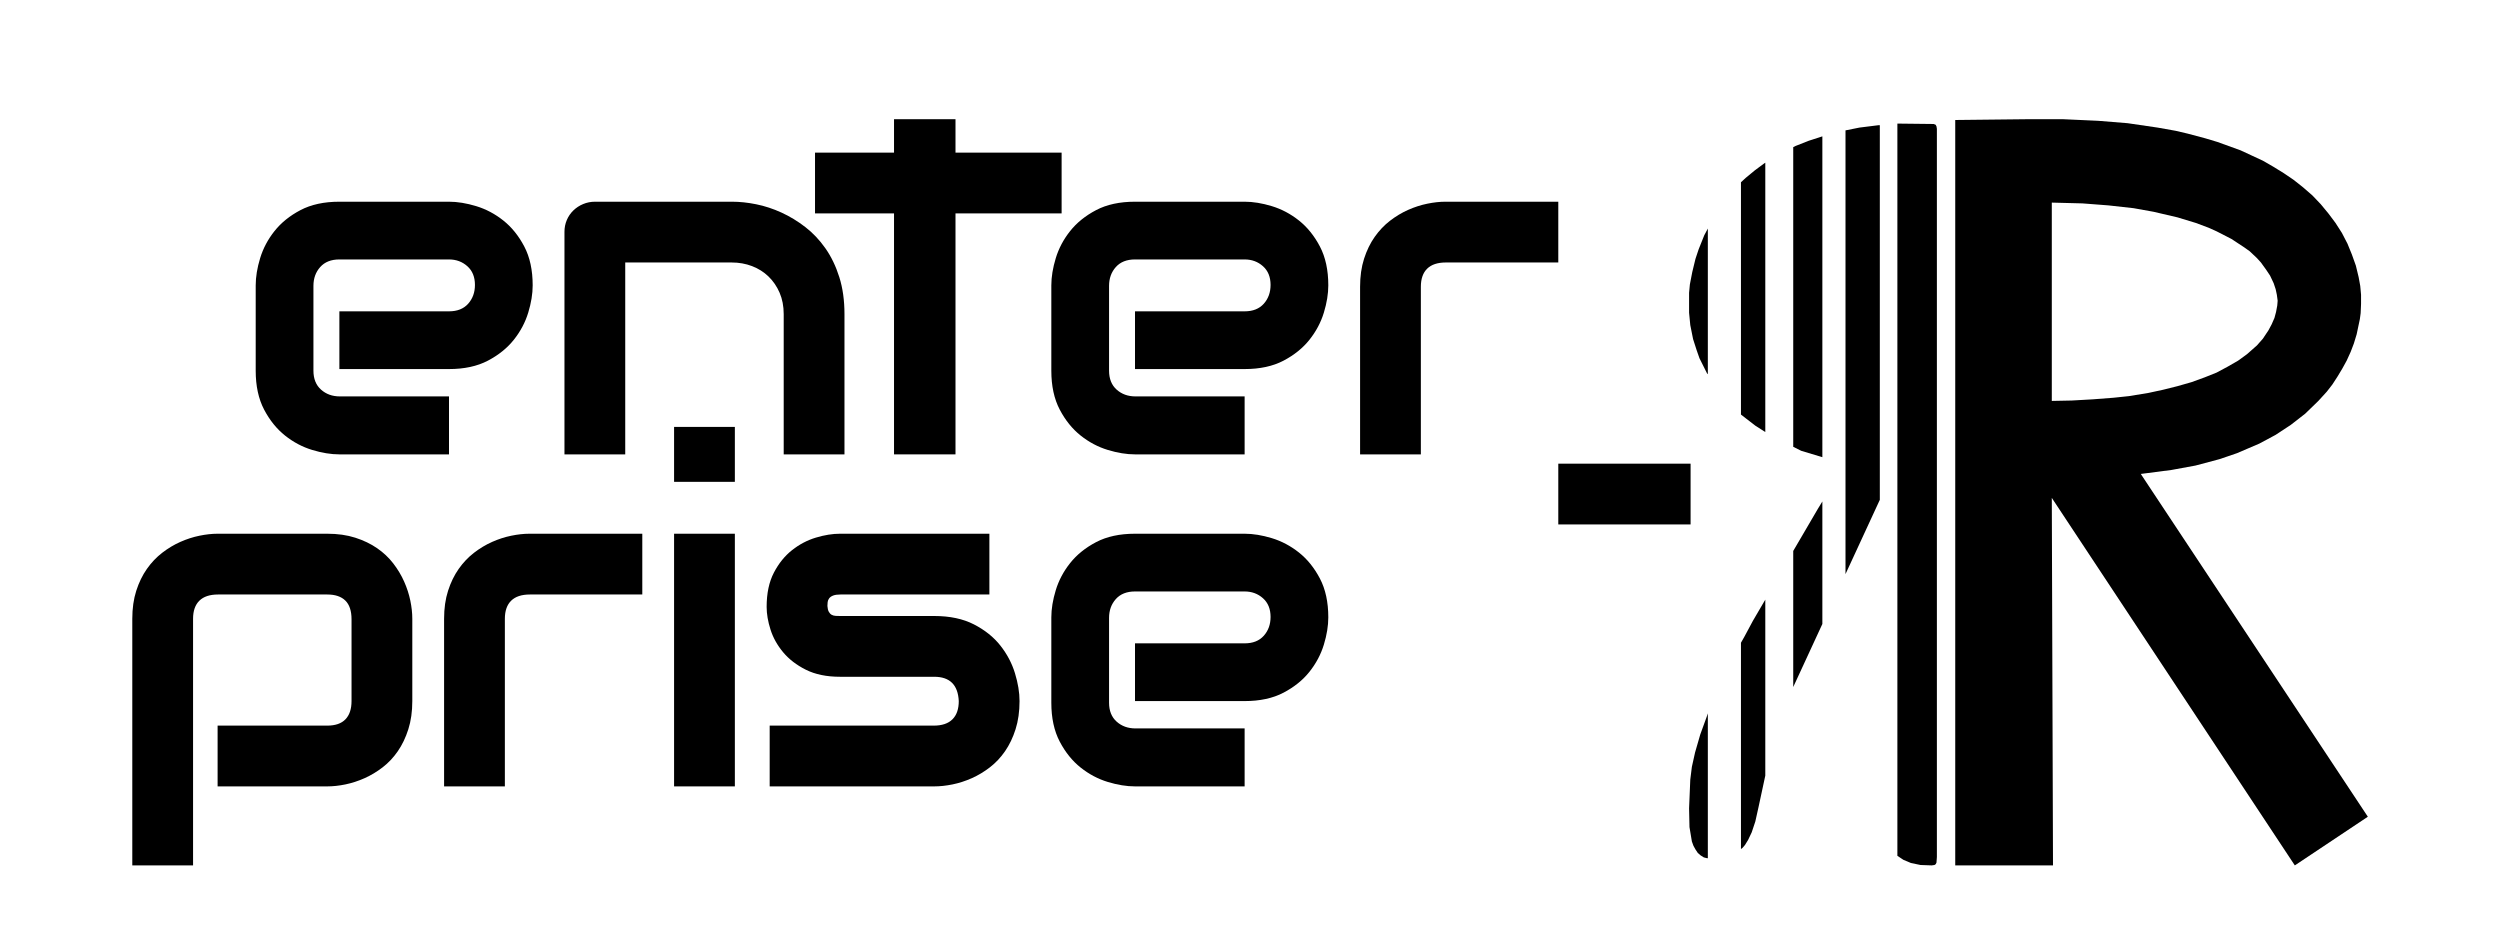
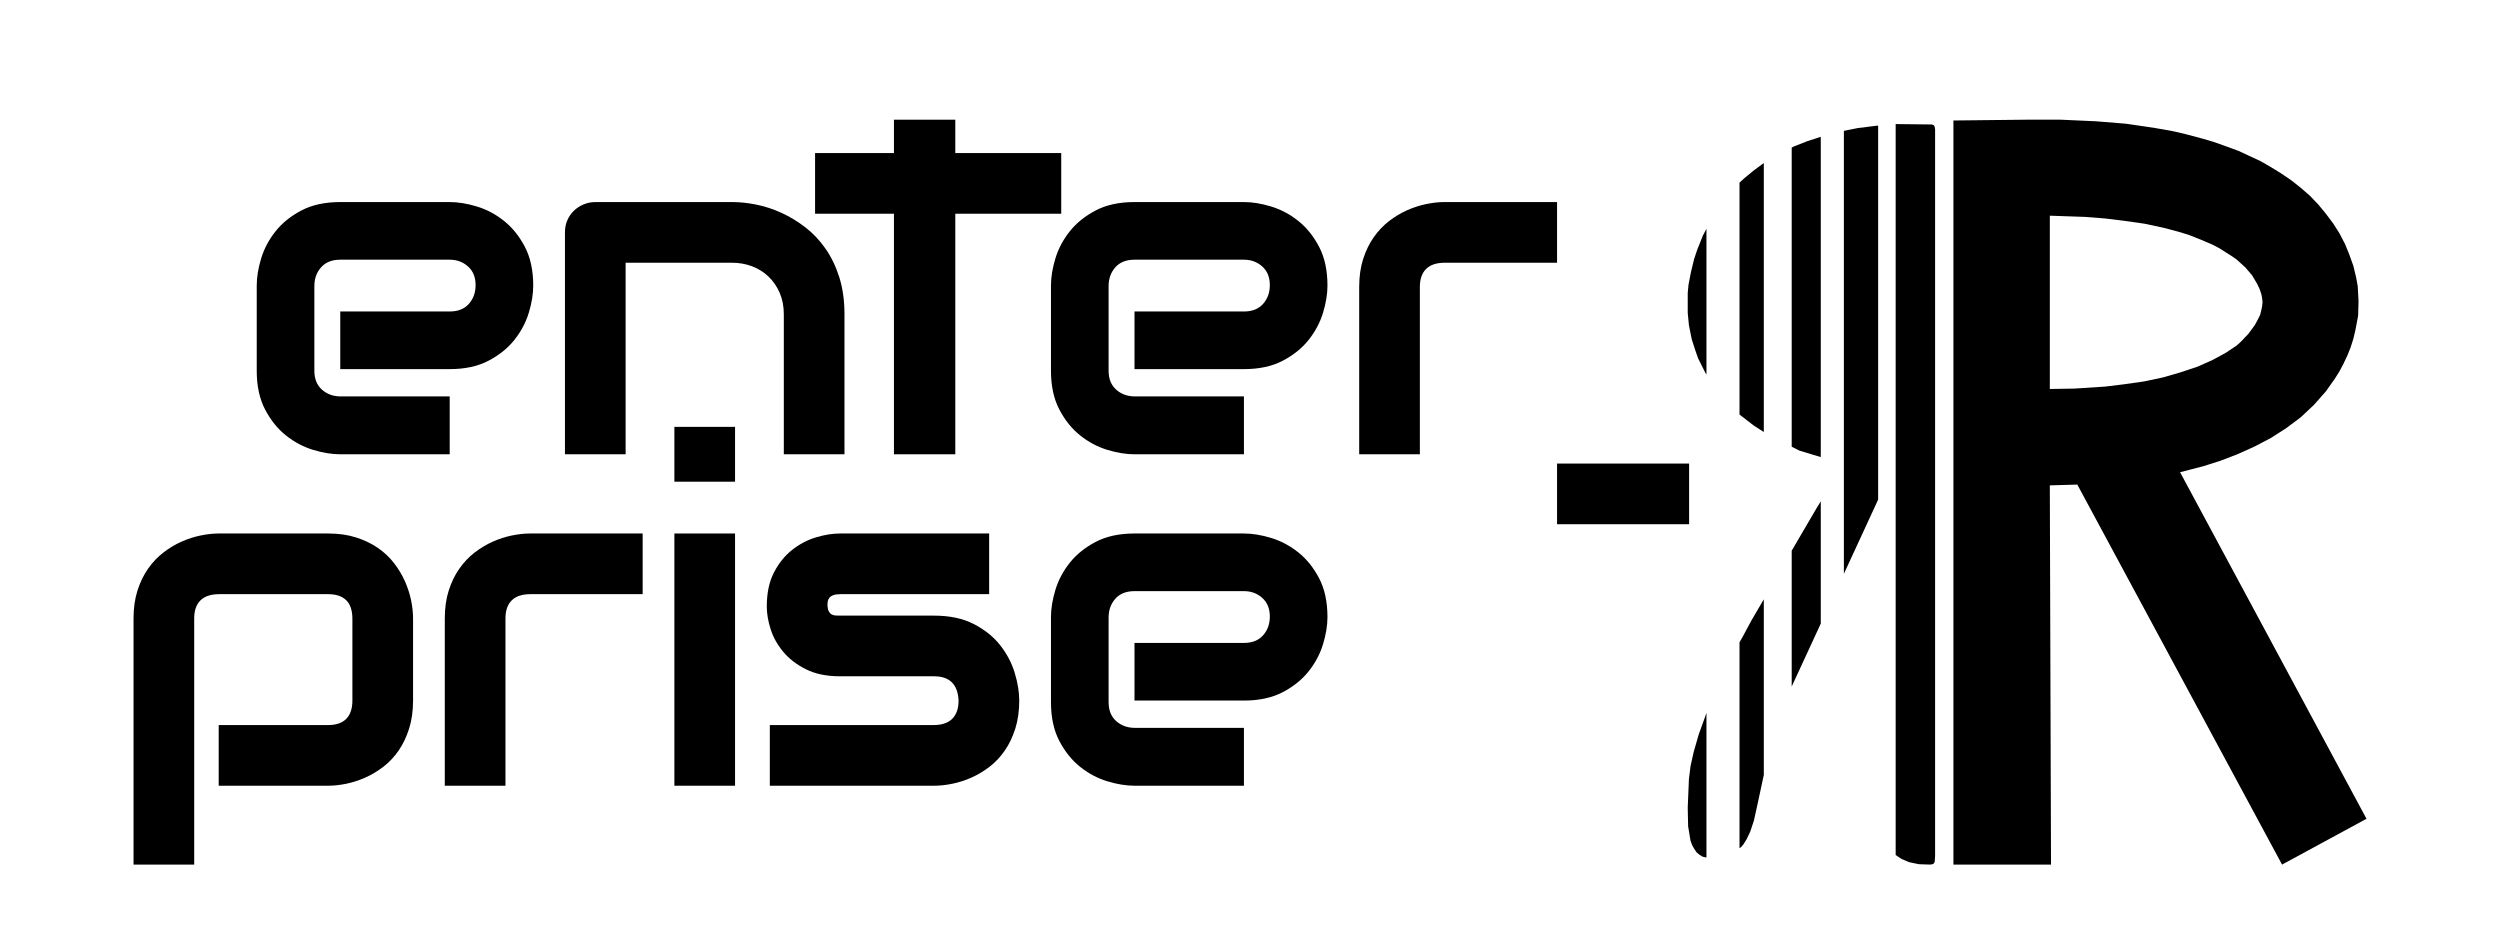
- <svg xmlns="http://www.w3.org/2000/svg" viewBox="-878 -1944 10672 4011" width="320" height="120" role="img" aria-label="Enterprise-R">
+ <svg xmlns="http://www.w3.org/2000/svg" viewBox="-879 -1947 10680 4018" width="320" height="120" role="img" aria-label="Enterprise-R">
  <g id="lockup">
    <g id="word" fill="#000000">
      <path d="M1389 -723Q1389 -669 1370.0 -606.5Q1351 -544 1308.5 -490.5Q1266 -437 1197.5 -401.0Q1129 -365 1031 -365H562V-612H1031Q1084 -612 1113.0 -644.5Q1142 -677 1142 -725Q1142 -776 1109.5 -805.0Q1077 -834 1031 -834H562Q509 -834 480.0 -801.5Q451 -769 451 -721V-358Q451 -306 483.5 -277.0Q516 -248 564 -248H1031V0H562Q508 0 445.5 -19.0Q383 -38 329.5 -80.5Q276 -123 240.0 -191.5Q204 -260 204 -358V-723Q204 -777 223.0 -839.5Q242 -902 284.5 -955.5Q327 -1009 395.5 -1045.0Q464 -1081 562 -1081H1031Q1085 -1081 1147.5 -1062.0Q1210 -1043 1263.5 -1000.5Q1317 -958 1353.0 -889.5Q1389 -821 1389 -723Z" />
      <path d="M2723 0H2463V-600Q2463 -651 2445.5 -691.5Q2428 -732 2398.0 -761.0Q2368 -790 2327.5 -805.5Q2287 -821 2240 -821H1785V0H1525V-952Q1525 -979 1535.0 -1002.5Q1545 -1026 1563.0 -1043.5Q1581 -1061 1605.0 -1071.0Q1629 -1081 1656 -1081H2242Q2291 -1081 2345.5 -1070.0Q2400 -1059 2453.5 -1034.5Q2507 -1010 2555.5 -972.5Q2604 -935 2641.5 -881.5Q2679 -828 2701.0 -758.0Q2723 -688 2723 -600Z" />
      <path d="M2935.0 -1031.0H2597.0V-1291.0H2935.0V-1434.0H3198.0V-1291.0H3652.0V-1031.0H3198.0V0.0H2935.0Z" />
      <path d="M4793.0 -723.0Q4793.0 -669.0 4774.0 -606.5Q4755.0 -544.0 4712.5 -490.5Q4670.0 -437.0 4601.5 -401.0Q4533.0 -365.0 4435.0 -365.0H3966.0V-612.0H4435.0Q4488.0 -612.0 4517.0 -644.5Q4546.0 -677.0 4546.0 -725.0Q4546.0 -776.0 4513.5 -805.0Q4481.0 -834.0 4435.0 -834.0H3966.0Q3913.0 -834.0 3884.0 -801.5Q3855.0 -769.0 3855.0 -721.0V-358.0Q3855.0 -306.0 3887.5 -277.0Q3920.0 -248.0 3968.0 -248.0H4435.0V0.0H3966.0Q3912.0 0.0 3849.5 -19.0Q3787.0 -38.0 3733.5 -80.5Q3680.0 -123.0 3644.0 -191.5Q3608.0 -260.0 3608.0 -358.0V-723.0Q3608.0 -777.0 3627.0 -839.5Q3646.0 -902.0 3688.5 -955.5Q3731.0 -1009.0 3799.5 -1045.0Q3868.0 -1081.0 3966.0 -1081.0H4435.0Q4489.0 -1081.0 4551.5 -1062.0Q4614.0 -1043.0 4667.5 -1000.5Q4721.0 -958.0 4757.0 -889.5Q4793.0 -821.0 4793.0 -723.0Z" />
      <path d="M5777.0 -821.0H5296.0Q5243.0 -821.0 5216.0 -794.5Q5189.0 -768.0 5189.0 -717.0V0.0H4929.0V-717.0Q4929.0 -784.0 4946.0 -837.0Q4963.0 -890.0 4991.5 -930.5Q5020.0 -971.0 5057.0 -999.5Q5094.0 -1028.0 5134.5 -1046.0Q5175.0 -1064.0 5216.5 -1072.5Q5258.0 -1081.0 5294.0 -1081.0H5777.0Z" />
      <path d="M874.0 1055.5Q874.0 1122.5 857.0 1176.0Q840.0 1229.5 812.0 1270.0Q784.0 1310.5 747.0 1339.0Q710.0 1367.5 669.5 1385.5Q629.0 1403.5 588.0 1412.0Q547.0 1420.5 510.0 1420.5H41.0V1160.5H510.0Q562.0 1160.5 588.0 1133.5Q614.0 1106.5 614.0 1055.5V705.5Q614.0 651.5 587.5 625.5Q561.0 599.5 510.0 599.5H43.0Q-10.0 599.5 -37.0 626.0Q-64.0 652.5 -64.0 703.5V1758.5H-324.0V703.5Q-324.0 636.5 -307.0 583.5Q-290.0 530.5 -261.5 490.0Q-233.0 449.5 -196.0 421.0Q-159.0 392.5 -118.5 374.5Q-78.0 356.5 -36.5 348.0Q5.0 339.5 41.0 339.5H510.0Q577.0 339.5 630.0 356.5Q683.0 373.5 723.5 401.5Q764.0 429.5 792.5 466.5Q821.0 503.5 839.0 544.0Q857.0 584.5 865.5 625.5Q874.0 666.5 874.0 703.5Z" />
      <path d="M1858.0 599.5H1377.0Q1324.0 599.5 1297.0 626.0Q1270.0 652.5 1270.0 703.5V1420.5H1010.0V703.5Q1010.0 636.5 1027.0 583.5Q1044.0 530.5 1072.5 490.0Q1101.0 449.5 1138.0 421.0Q1175.0 392.5 1215.5 374.5Q1256.0 356.5 1297.5 348.0Q1339.0 339.5 1375.0 339.5H1858.0Z" />
      <path d="M2254.0 117.5H1994.0V-117.5H2254.0ZM2254.0 1420.5H1994.0V339.5H2254.0Z" />
      <path d="M3472.0 1055.5Q3472.0 1122.5 3455.0 1176.0Q3438.0 1229.5 3410.0 1270.0Q3382.0 1310.5 3345.0 1339.0Q3308.0 1367.5 3267.5 1385.5Q3227.0 1403.5 3185.5 1412.0Q3144.0 1420.5 3107.0 1420.5H2403.0V1160.5H3105.0Q3158.0 1160.5 3185.0 1133.5Q3212.0 1106.5 3212.0 1055.5Q3207.0 951.5 3107.0 951.5H2704.0Q2618.0 951.5 2558.0 921.5Q2498.0 891.5 2460.5 846.5Q2423.0 801.5 2406.5 749.5Q2390.0 697.5 2390.0 652.5Q2390.0 565.5 2421.0 506.0Q2452.0 446.5 2499.0 409.5Q2546.0 372.5 2601.0 356.0Q2656.0 339.5 2704.0 339.5H3343.0V599.5H2706.0Q2686.0 599.5 2674.5 604.0Q2663.0 608.5 2657.5 616.0Q2652.0 623.5 2651.0 632.0Q2650.0 640.5 2650.0 648.5Q2651.0 664.5 2656.0 673.5Q2661.0 682.5 2668.5 686.5Q2676.0 690.5 2685.5 691.0Q2695.0 691.5 2704.0 691.5H3107.0Q3207.0 691.5 3277.0 727.5Q3347.0 763.5 3390.0 818.0Q3433.0 872.5 3452.5 936.5Q3472.0 1000.5 3472.0 1055.5Z" />
      <path d="M4793.0 697.5Q4793.0 751.5 4774.0 814.0Q4755.0 876.5 4712.5 930.0Q4670.0 983.5 4601.5 1019.5Q4533.0 1055.5 4435.0 1055.5H3966.0V808.5H4435.0Q4488.0 808.5 4517.0 776.0Q4546.0 743.5 4546.0 695.5Q4546.0 644.5 4513.5 615.5Q4481.0 586.5 4435.0 586.5H3966.0Q3913.0 586.5 3884.0 619.0Q3855.0 651.5 3855.0 699.5V1062.5Q3855.0 1114.5 3887.5 1143.5Q3920.0 1172.5 3968.0 1172.5H4435.0V1420.5H3966.0Q3912.0 1420.5 3849.5 1401.5Q3787.0 1382.5 3733.5 1340.0Q3680.0 1297.5 3644.0 1229.0Q3608.0 1160.5 3608.0 1062.5V697.5Q3608.0 643.5 3627.0 581.0Q3646.0 518.5 3688.5 465.0Q3731.0 411.5 3799.5 375.5Q3868.0 339.5 3966.0 339.5H4435.0Q4489.0 339.5 4551.5 358.5Q4614.0 377.5 4667.5 420.0Q4721.0 462.5 4757.0 531.0Q4793.0 599.5 4793.0 697.5Z" />
      <path d="M6343.0 39.75V299.75H5777.0V39.75Z" />
    </g>
-     <g id="logo" transform="translate(-142.43,0)">
-       <path id="r-sage" fill="#000000" fill-rule="evenodd" d="M8035.984 1758.5H7617.715V-1430.586L7928.429 -1434.0H8078.664L8228.9 -1427.171L8355.234 -1416.928L8483.275 -1398.148L8560.1 -1384.491L8611.317 -1372.54L8688.142 -1352.053L8739.358 -1336.689L8838.377 -1300.837L8886.179 -1278.643L8933.981 -1256.449L8978.369 -1230.841L9022.757 -1203.525L9065.437 -1174.503L9106.41 -1142.066L9145.676 -1107.921L9181.528 -1070.362L9213.965 -1031.096L9244.695 -990.123L9272.011 -947.443L9295.912 -901.348L9314.691 -855.253L9331.763 -807.451L9343.714 -757.941L9350.543 -720.382L9353.957 -682.824V-643.557L9352.25 -604.291L9348.836 -578.683L9335.178 -513.809L9323.227 -474.543L9309.57 -438.691L9292.497 -401.132L9273.718 -366.988L9253.231 -332.844L9231.037 -298.699L9207.136 -267.969L9171.285 -228.703L9114.947 -174.072L9053.487 -126.27L8988.612 -83.59L8918.616 -46.031L8870.814 -25.544L8823.012 -5.057L8747.894 20.551L8645.461 47.866L8543.028 66.646L8411.572 83.718L9382.98 1550.219L9070.559 1758.5L8030.862 186.151ZM8030.862 -228.703 8116.223 -230.41 8206.706 -235.532 8295.481 -242.361 8360.356 -249.19 8444.009 -262.848 8507.176 -276.505 8568.636 -291.87 8628.389 -308.943 8684.727 -329.429 8735.944 -349.916 8783.746 -375.524 8828.134 -401.132 8865.693 -428.448 8908.373 -466.007 8933.981 -495.029 8957.882 -530.881 8971.54 -556.489 8983.491 -583.805 8990.32 -609.413 8995.441 -636.729 8997.148 -657.215 8993.734 -682.824 8988.612 -706.725 8980.076 -732.333 8964.711 -764.77 8947.639 -790.378 8925.445 -821.108 8908.373 -839.888 8877.643 -868.91 8853.742 -885.983 8799.111 -921.834 8735.944 -954.271 8701.799 -969.636 8647.168 -990.123 8568.636 -1014.024 8466.203 -1037.925 8380.842 -1053.29 8273.287 -1065.241 8162.318 -1073.777 8030.862 -1077.191Z" />
+     <g id="logo" transform="translate(-141.94,0)">
+       <path id="r-sage" fill="#000000" fill-rule="evenodd" d="M8035.984 1758.5H7617.715V-1430.586L7928.429 -1434.0H8078.664L8228.9 -1427.171L8355.234 -1416.928L8483.275 -1398.148L8560.1 -1384.491L8611.317 -1372.54L8688.142 -1352.053L8739.358 -1336.689L8838.377 -1300.837L8886.179 -1278.643L8933.981 -1256.449L8978.369 -1230.841L9022.757 -1203.525L9065.437 -1174.503L9106.41 -1142.066L9145.676 -1107.921L9181.528 -1070.362L9213.965 -1031.096L9244.695 -990.123L9272.011 -947.443L9295.912 -901.348L9314.691 -855.253L9331.763 -807.451L9343.714 -757.941L9350.543 -720.382L9353.957 -657.215L9352.25 -594.048L9340.299 -530.881L9331.763 -495.029L9319.813 -457.471L9306.155 -423.326L9289.083 -387.475L9272.011 -355.037L9251.524 -322.6L9213.965 -269.676L9162.749 -211.631L9106.41 -158.707L9044.951 -112.612L8978.369 -69.932L8910.08 -34.08L8838.377 -1.643L8763.259 27.38L8688.142 51.281L8589.123 76.889L9388.102 1562.17L9026.171 1758.5L8148.66 129.813L8030.862 133.227ZM8030.862 -279.92 8136.71 -281.627 8268.166 -290.163 8351.82 -300.406 8435.473 -312.357 8515.713 -329.429 8592.537 -351.623 8664.241 -375.524 8729.115 -404.547 8785.453 -435.277 8831.548 -466.007 8850.328 -483.079 8882.765 -517.223 8910.08 -554.782 8922.031 -576.976 8932.274 -597.463 8937.396 -617.949 8940.81 -635.021 8942.517 -652.094 8940.81 -669.166 8937.396 -686.238 8930.567 -706.725 8920.324 -728.918 8898.13 -766.477 8869.107 -800.622 8831.548 -834.766 8809.354 -850.131 8758.138 -882.568 8729.115 -897.933 8681.313 -918.42 8630.096 -938.906 8592.537 -950.857 8515.713 -971.344 8435.473 -988.416 8351.82 -1000.366 8268.166 -1010.61 8181.098 -1017.439 8030.862 -1022.56Z" />
      <path id="ship-trail" fill="#000000" d="M7539.183 1722.648 7537.476 1746.549 7534.061 1753.378 7528.94 1756.793 7516.989 1758.5 7469.187 1756.793 7428.214 1748.257 7395.777 1734.599 7370.168 1717.527V-1415.221H7373.583L7525.525 -1413.513L7534.061 -1410.099L7537.476 -1403.27L7539.183 -1393.027ZM7148.23 -1386.198 7207.983 -1398.148 7289.929 -1408.392H7295.051V194.687L7293.344 198.102L7148.23 512.23ZM6924.584 -1314.495 6934.828 -1319.616 6991.166 -1341.81 7049.211 -1360.59V12.015L6958.729 -15.301L6924.584 -32.373ZM6700.939 -1164.259 6721.425 -1183.039 6760.691 -1215.476 6799.957 -1244.499 6805.079 -1247.913V-95.54L6762.398 -122.856L6702.646 -168.951L6700.939 -170.658ZM6559.239 -343.087 6555.825 -346.501 6523.388 -411.376 6511.437 -445.52 6496.072 -493.322 6484.122 -553.075 6479.0 -605.999V-691.36L6482.414 -727.211L6492.658 -780.135L6506.316 -836.473L6519.973 -877.447L6543.874 -937.199L6559.239 -966.222ZM6924.584 413.211 7030.432 232.246 7049.211 201.516V725.632L6924.584 995.373ZM6700.939 805.872 6714.596 781.971 6752.155 711.975 6805.079 621.492V1374.376L6776.056 1509.246L6762.398 1570.706L6747.033 1616.801L6731.668 1649.238L6718.011 1671.432L6707.767 1683.382L6700.939 1688.504ZM6559.239 1727.77H6555.825L6542.167 1724.356L6528.509 1715.82L6516.559 1705.576L6506.316 1690.211L6497.779 1674.846L6490.951 1656.067L6480.707 1594.607L6479.0 1514.368L6484.122 1391.448L6490.951 1336.817L6504.608 1275.357L6526.802 1198.532L6554.118 1123.414L6559.239 1108.049Z" />
    </g>
  </g>
</svg>
